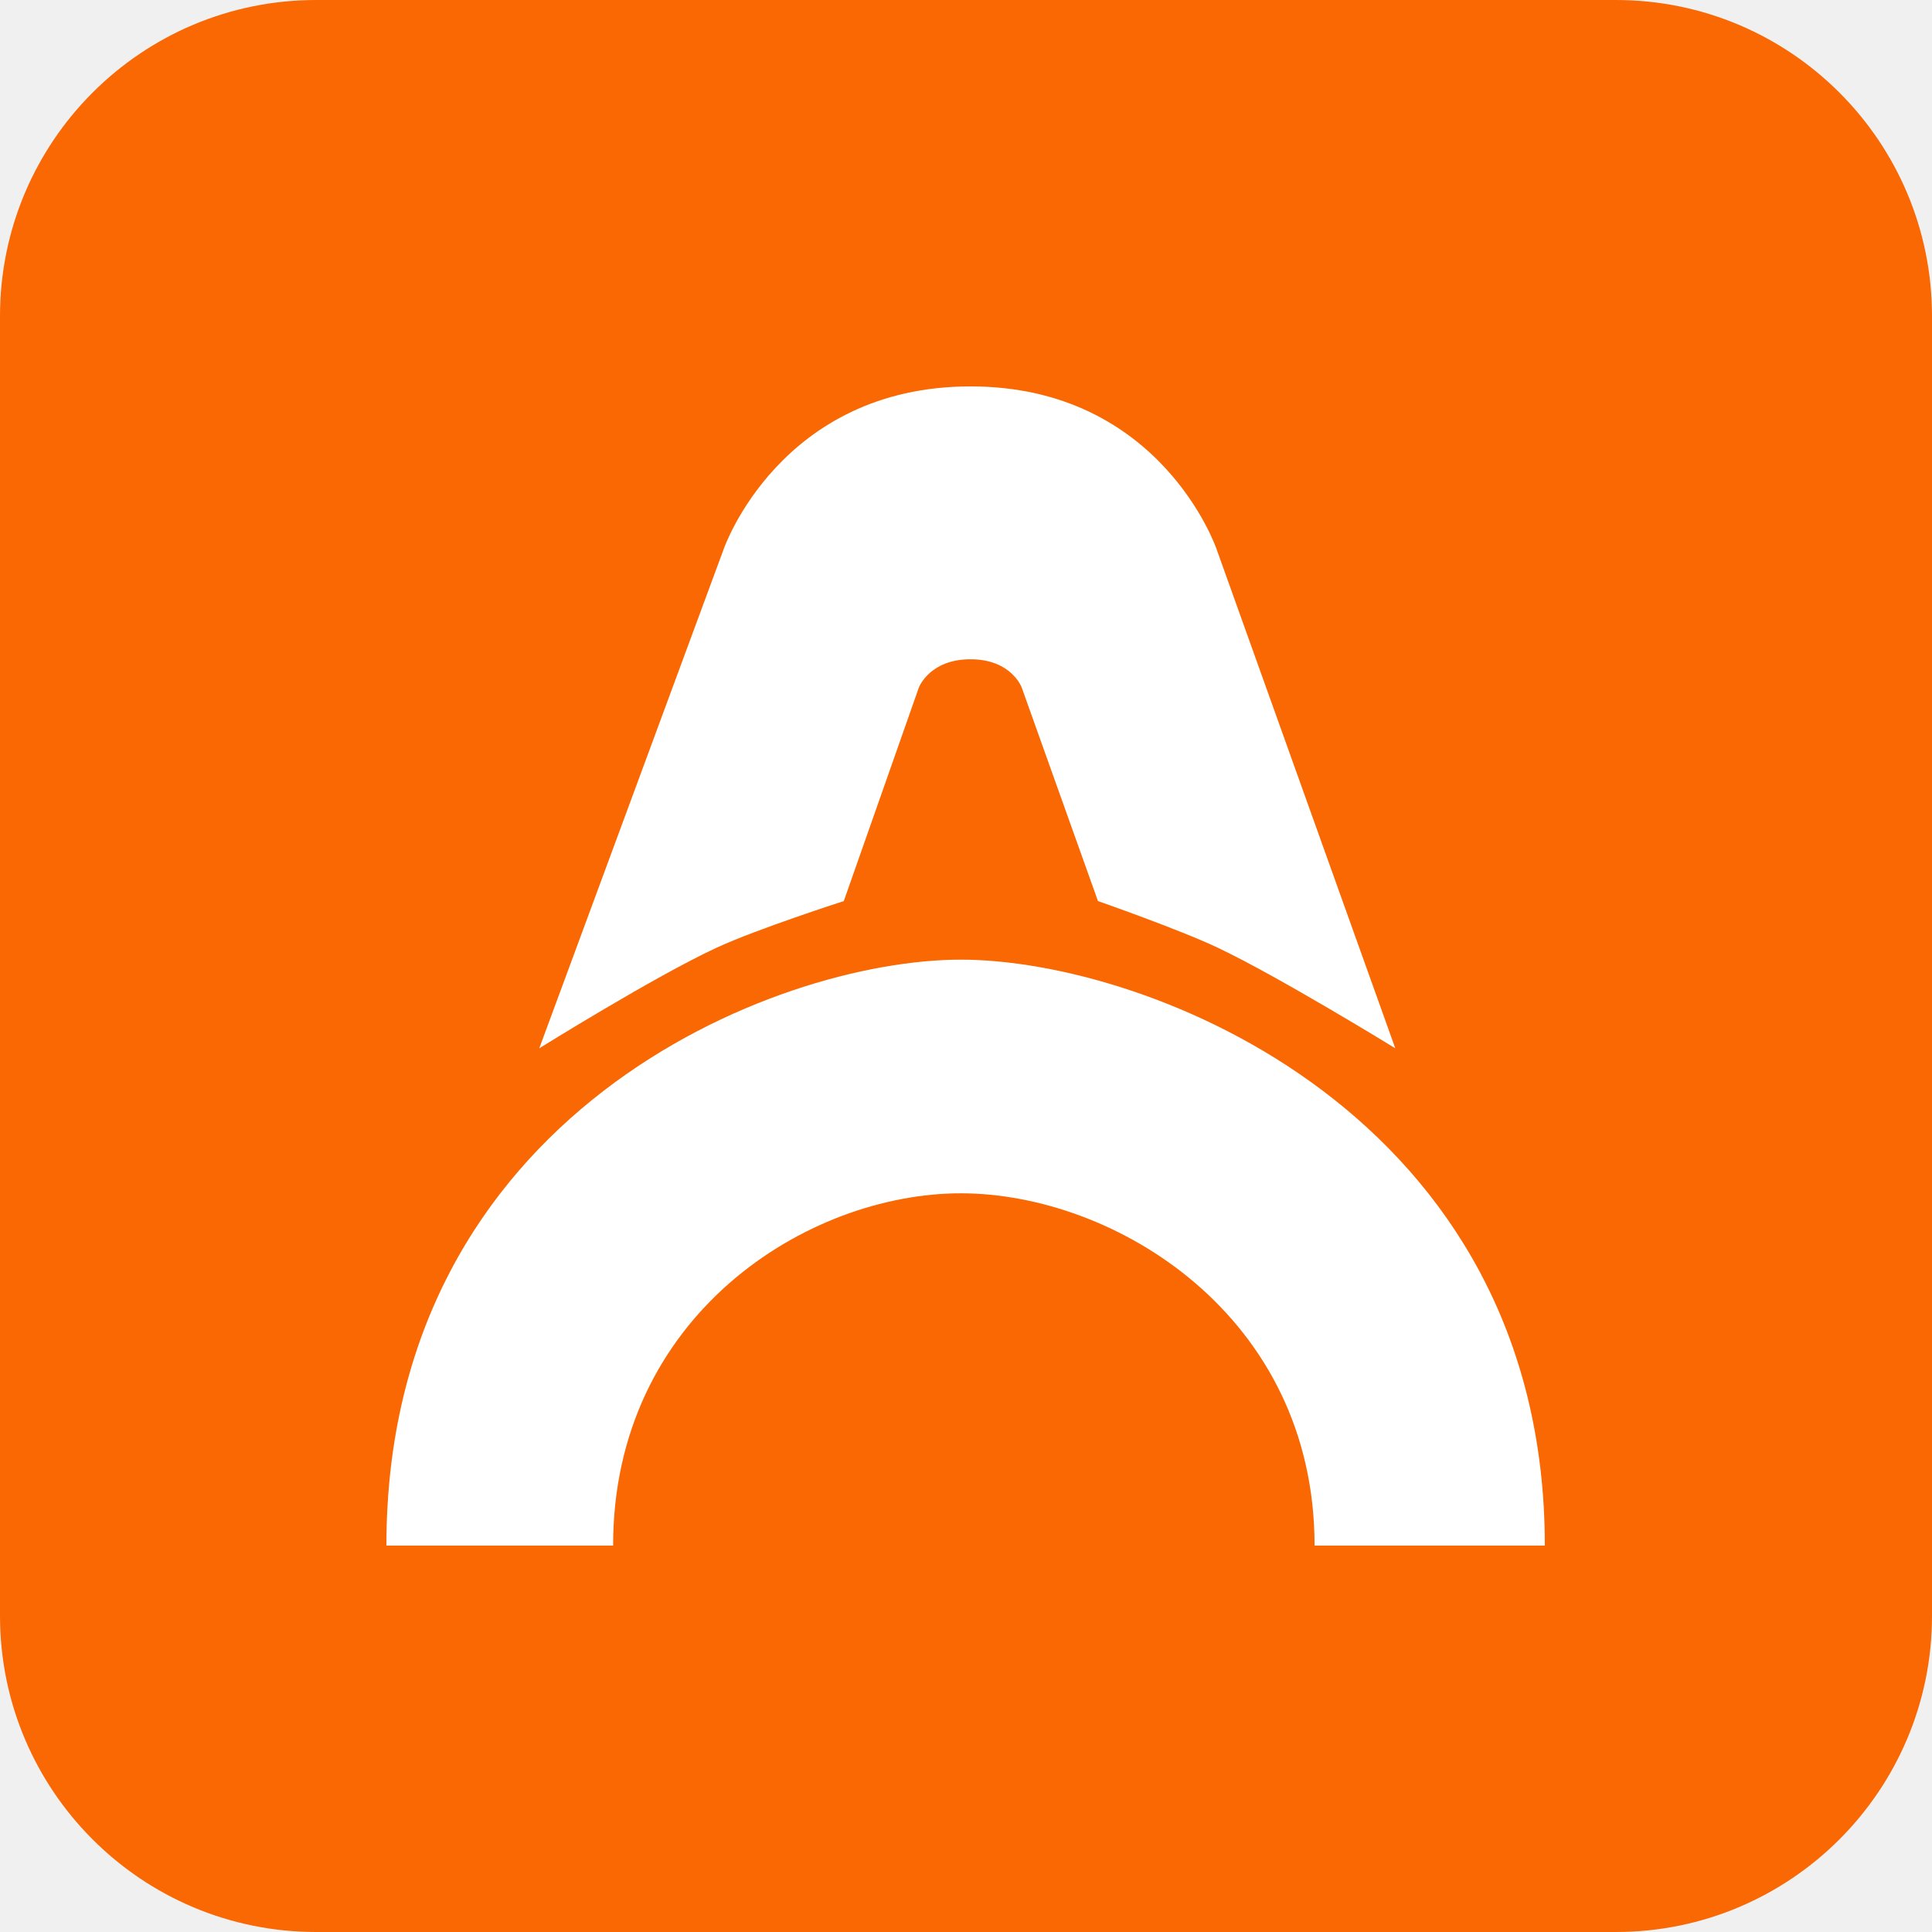
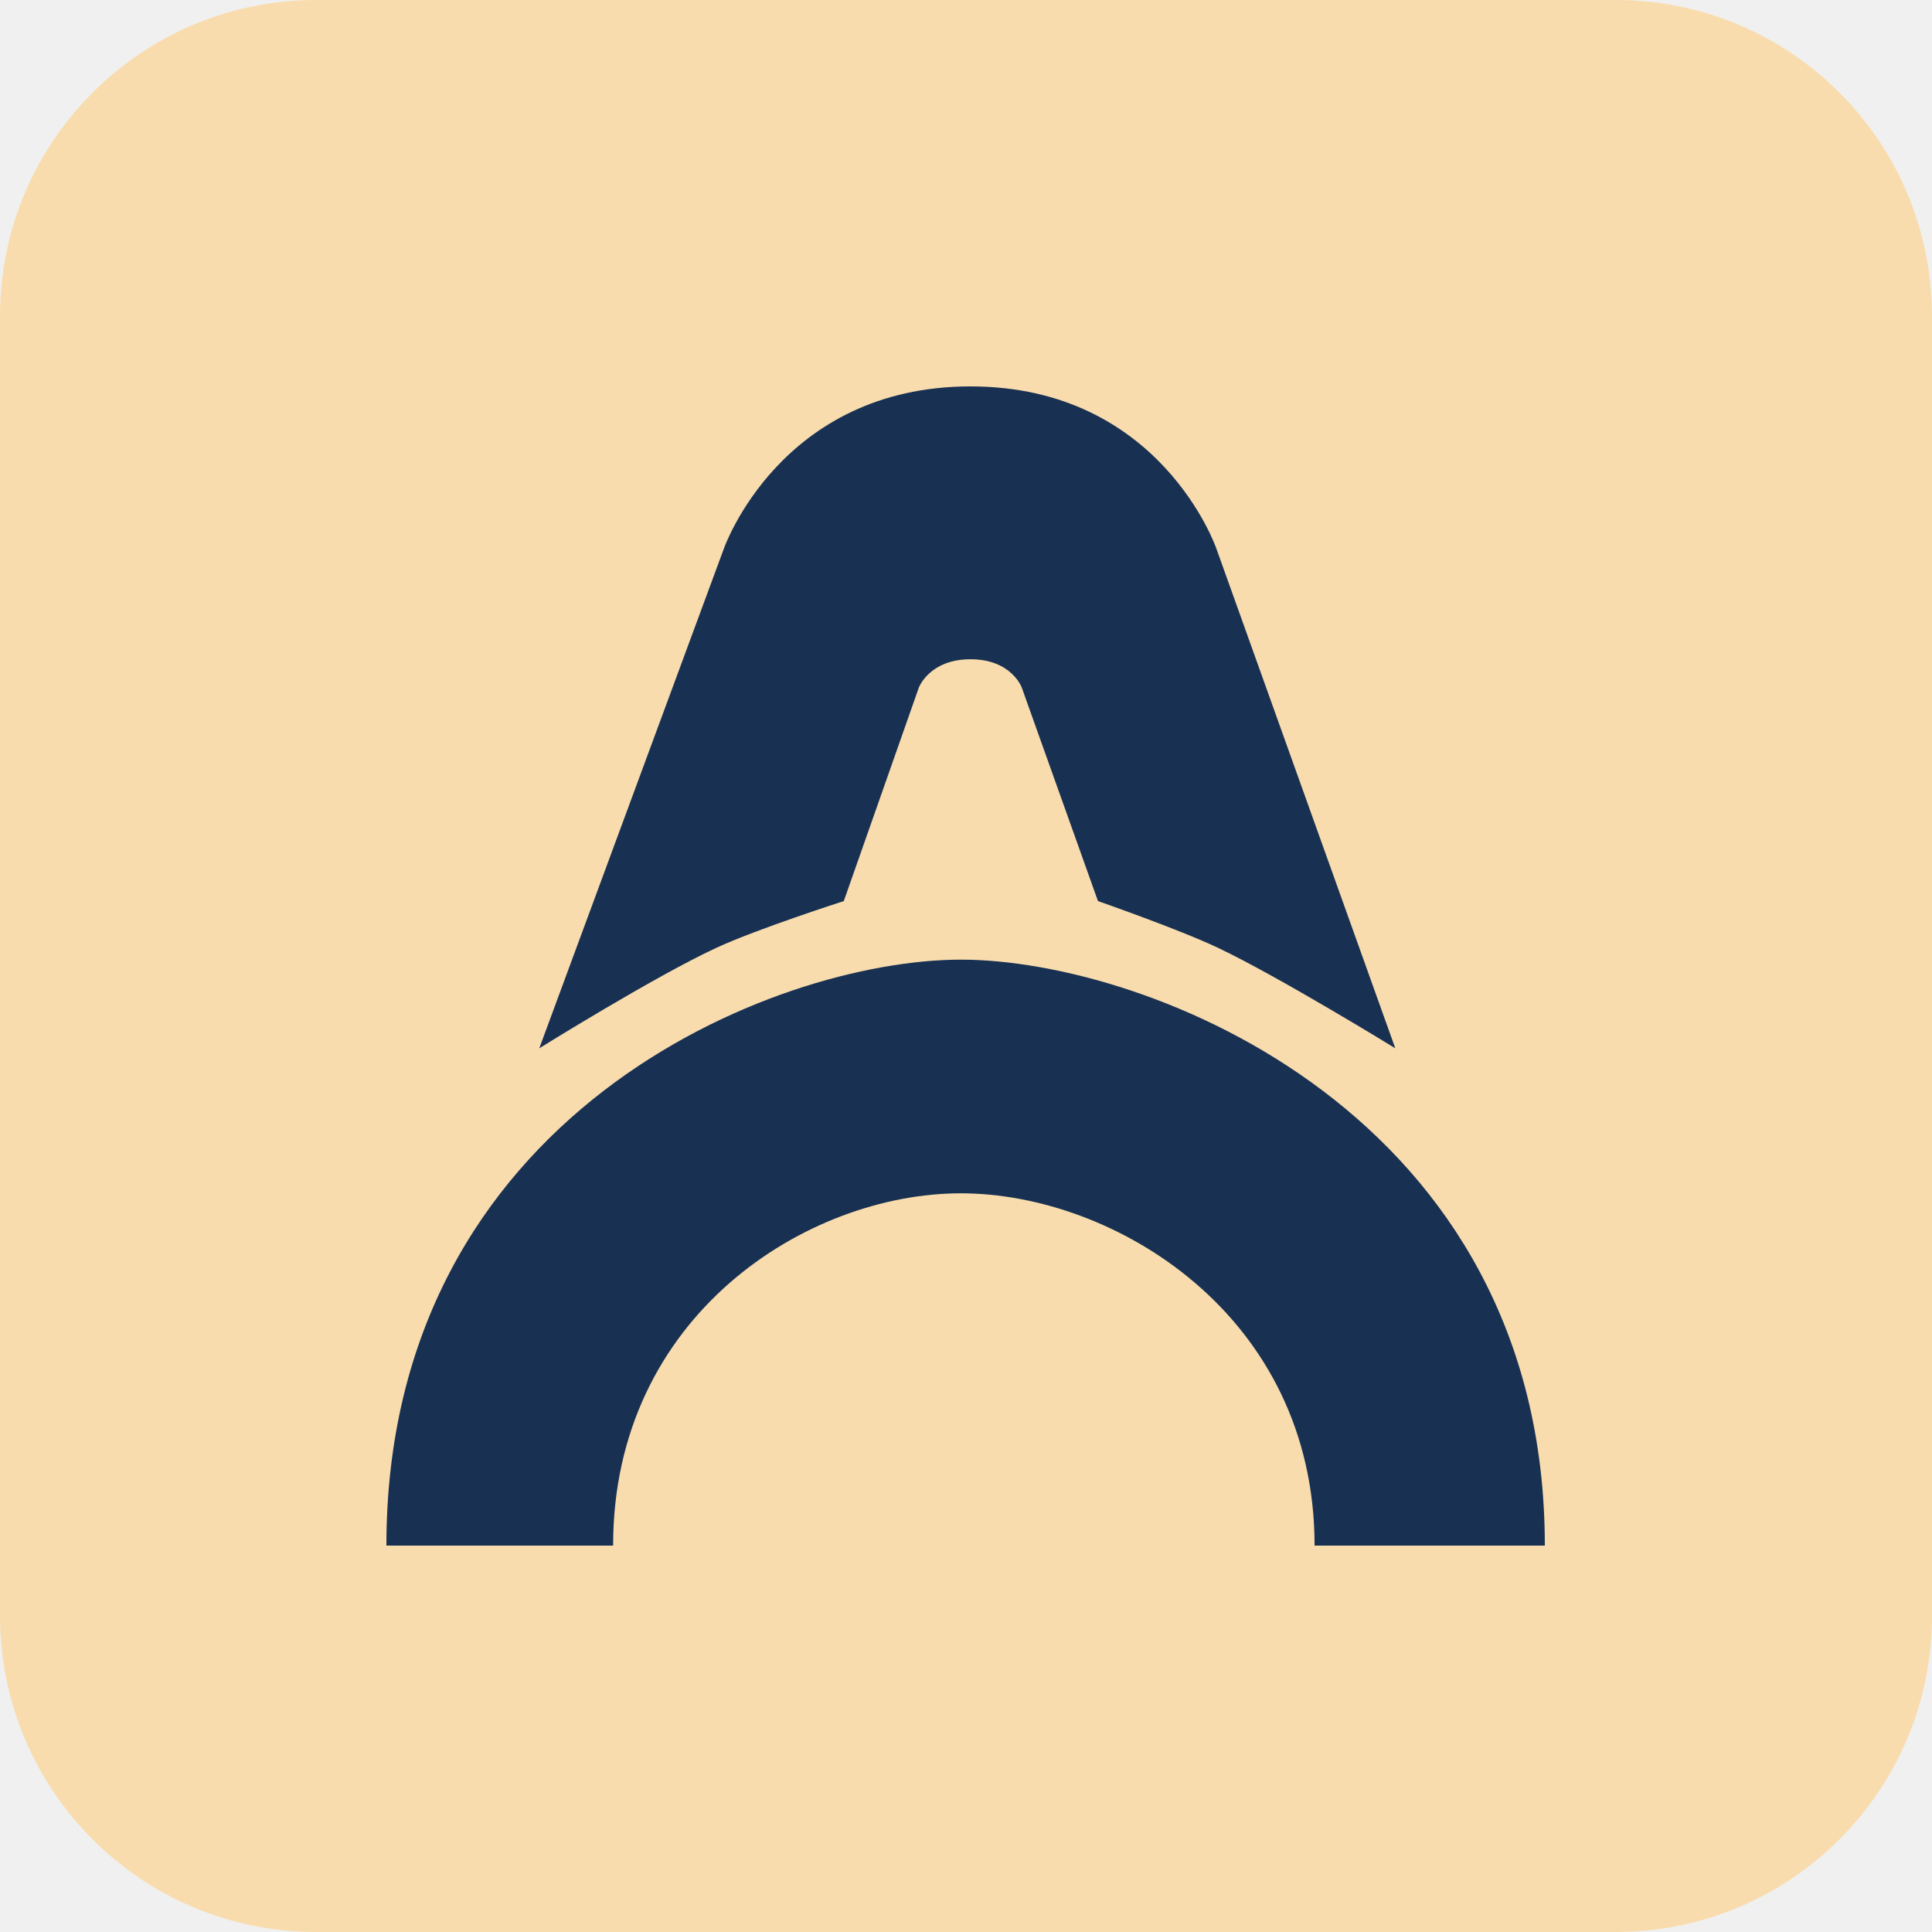
<svg xmlns="http://www.w3.org/2000/svg" width="55" height="55" viewBox="0 0 55 55" fill="none">
-   <rect width="55" height="55" rx="9" fill="#F96802" />
-   <path d="M17.454 44C17.454 37.45 22.979 33.971 27.354 33.971C31.729 33.971 37.423 37.45 37.423 44H43.978C43.978 31.719 32.674 27.319 27.354 27.319C22.034 27.319 11 31.719 11 44H17.454Z" fill="white" />
-   <path d="M15.352 29.843C15.352 29.843 18.639 27.795 20.39 26.984C21.56 26.442 24.021 25.652 24.021 25.652L26.157 19.575C26.157 19.575 26.456 18.768 27.628 18.768C28.799 18.768 29.087 19.575 29.087 19.575L31.257 25.652C31.257 25.652 33.572 26.459 34.677 26.984C36.422 27.813 39.721 29.843 39.721 29.843L34.628 15.618C34.628 15.618 33.044 11 27.628 11C22.211 11 20.607 15.618 20.607 15.618L15.352 29.843Z" fill="white" />
+   <rect width="55" height="55" rx="9" fill="#F9DCAD" />
+   <path d="M17.454 44C17.454 37.45 22.979 33.971 27.354 33.971C31.729 33.971 37.423 37.45 37.423 44H43.978C43.978 31.719 32.674 27.319 27.354 27.319C22.034 27.319 11 31.719 11 44H17.454Z" fill="#183153" />
+   <path d="M15.352 29.843C15.352 29.843 18.639 27.795 20.39 26.984C21.56 26.442 24.021 25.652 24.021 25.652L26.157 19.575C26.157 19.575 26.456 18.768 27.628 18.768C28.799 18.768 29.088 19.575 29.088 19.575L31.257 25.652C31.257 25.652 33.572 26.459 34.677 26.984C36.422 27.813 39.721 29.843 39.721 29.843L34.628 15.618C34.628 15.618 33.044 11 27.628 11C22.211 11 20.607 15.618 20.607 15.618L15.352 29.843Z" fill="#183153" />
</svg>
